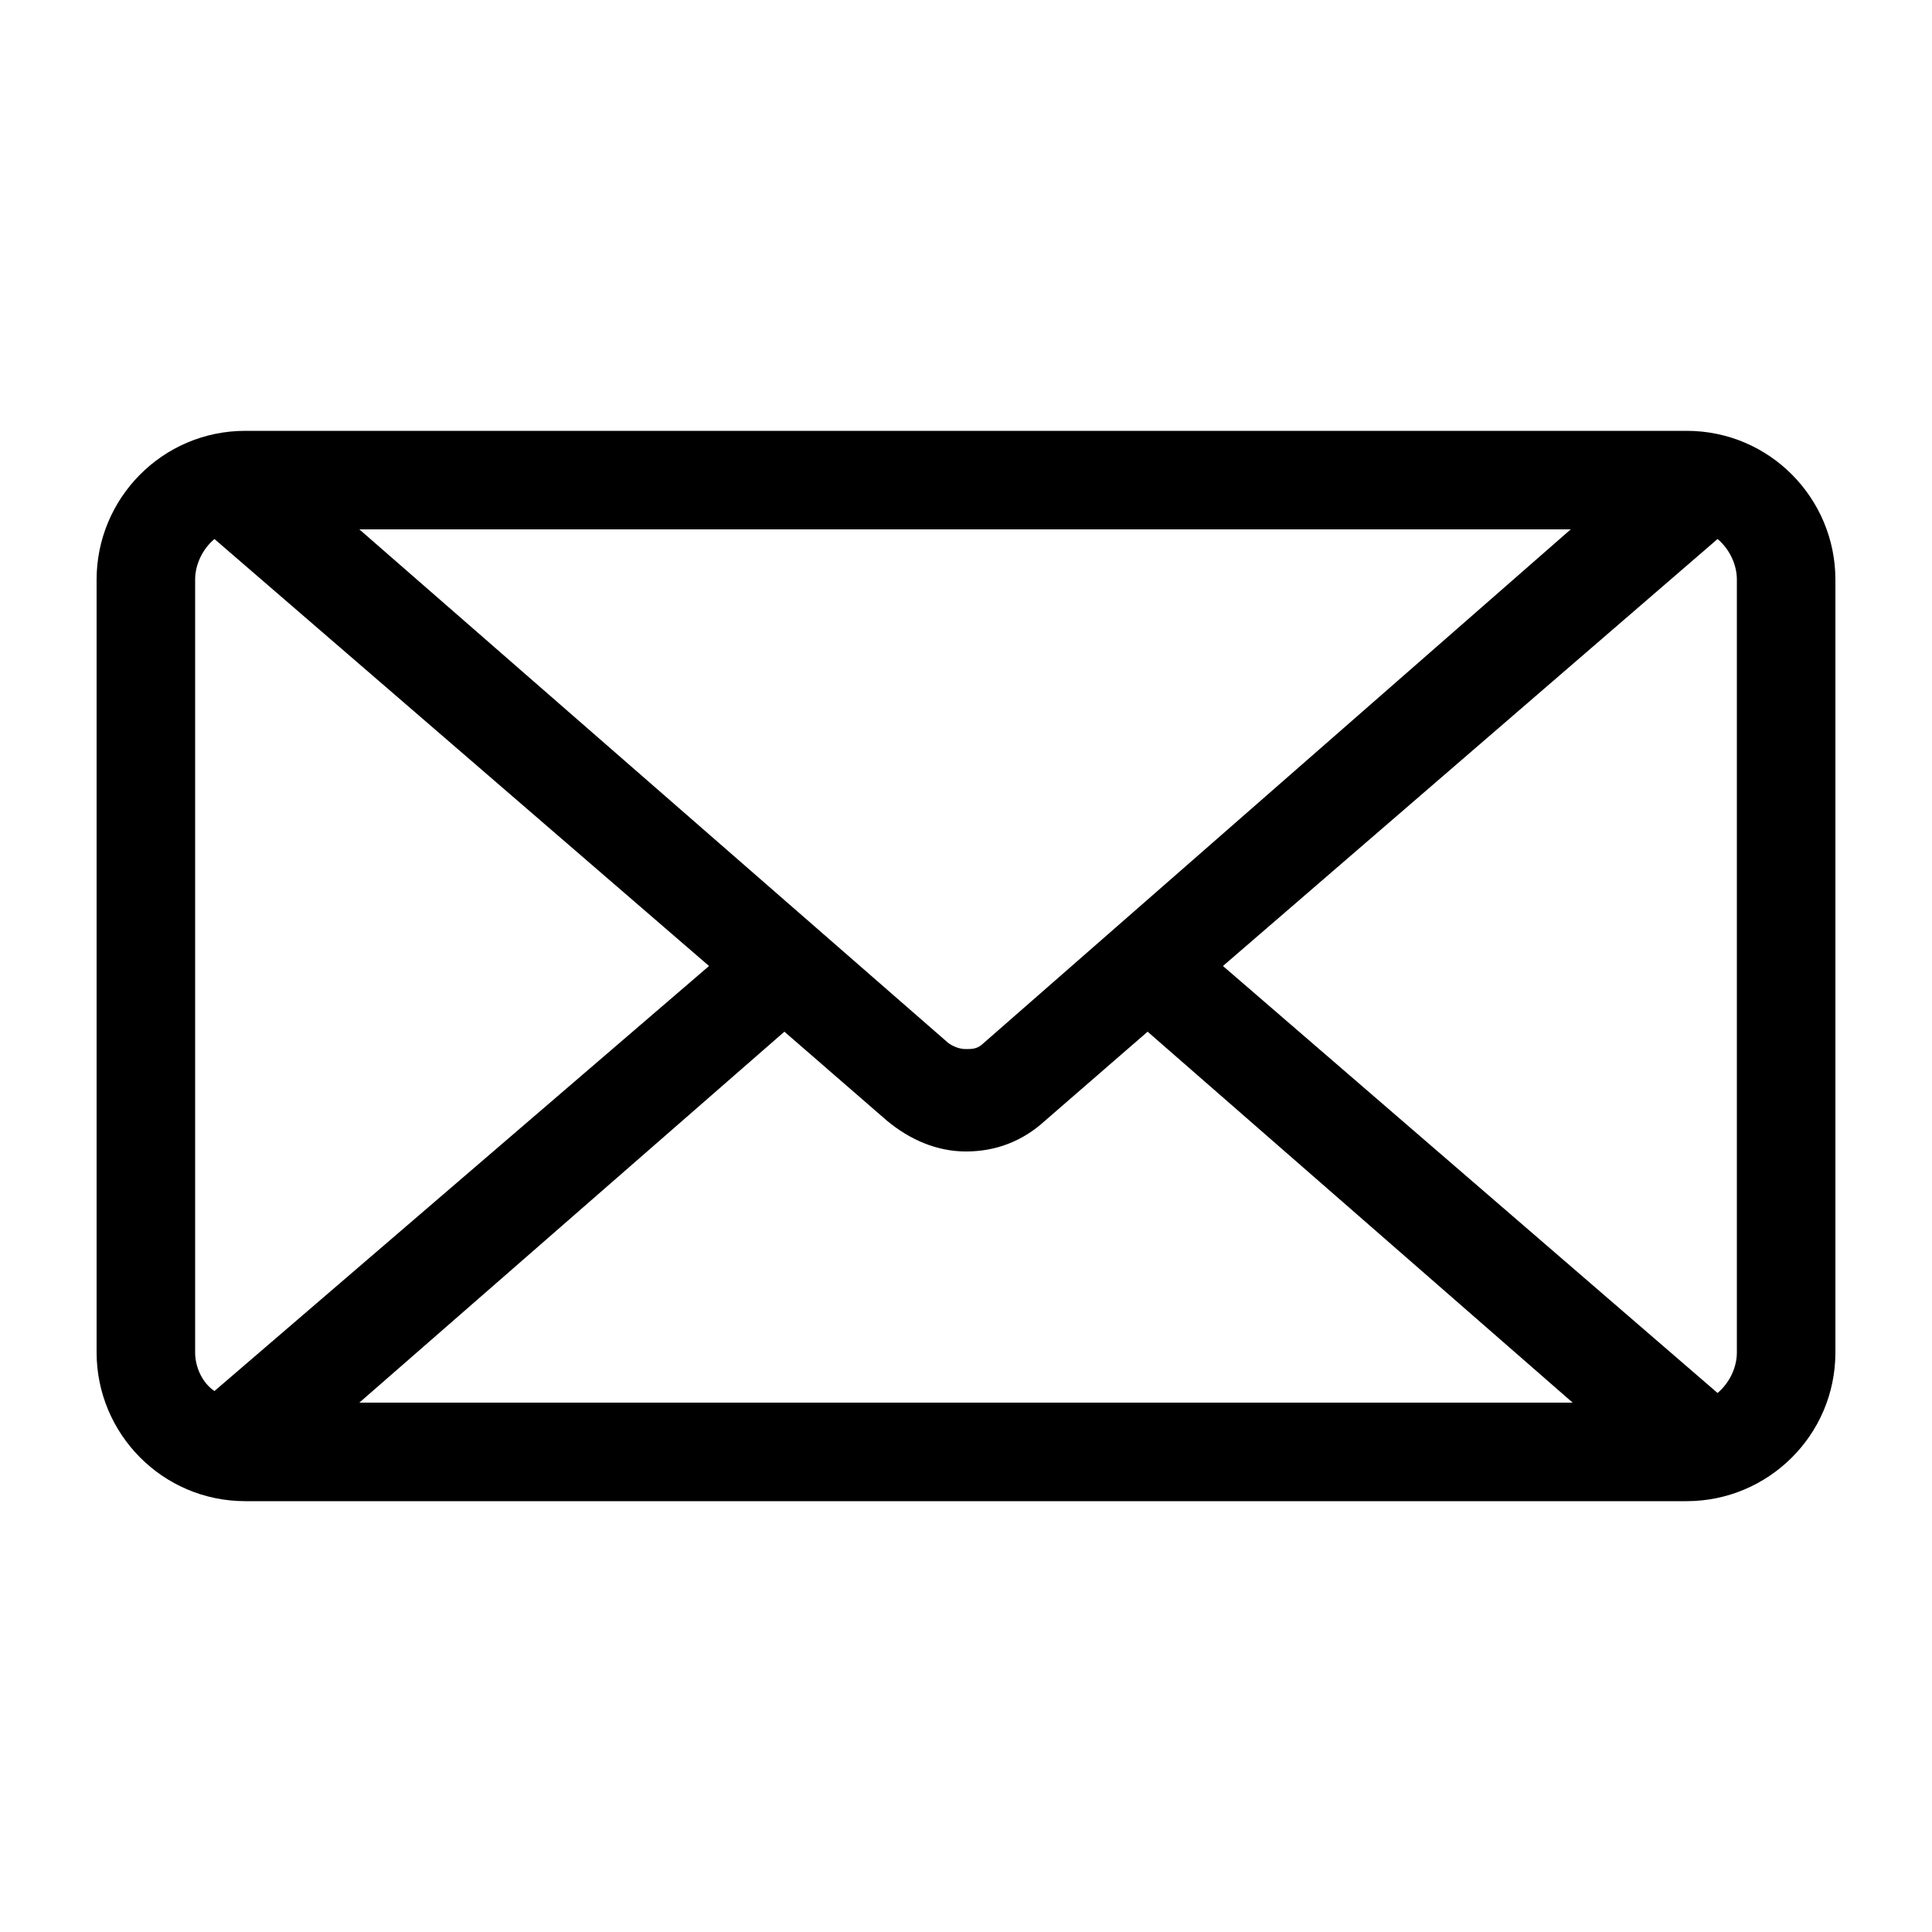
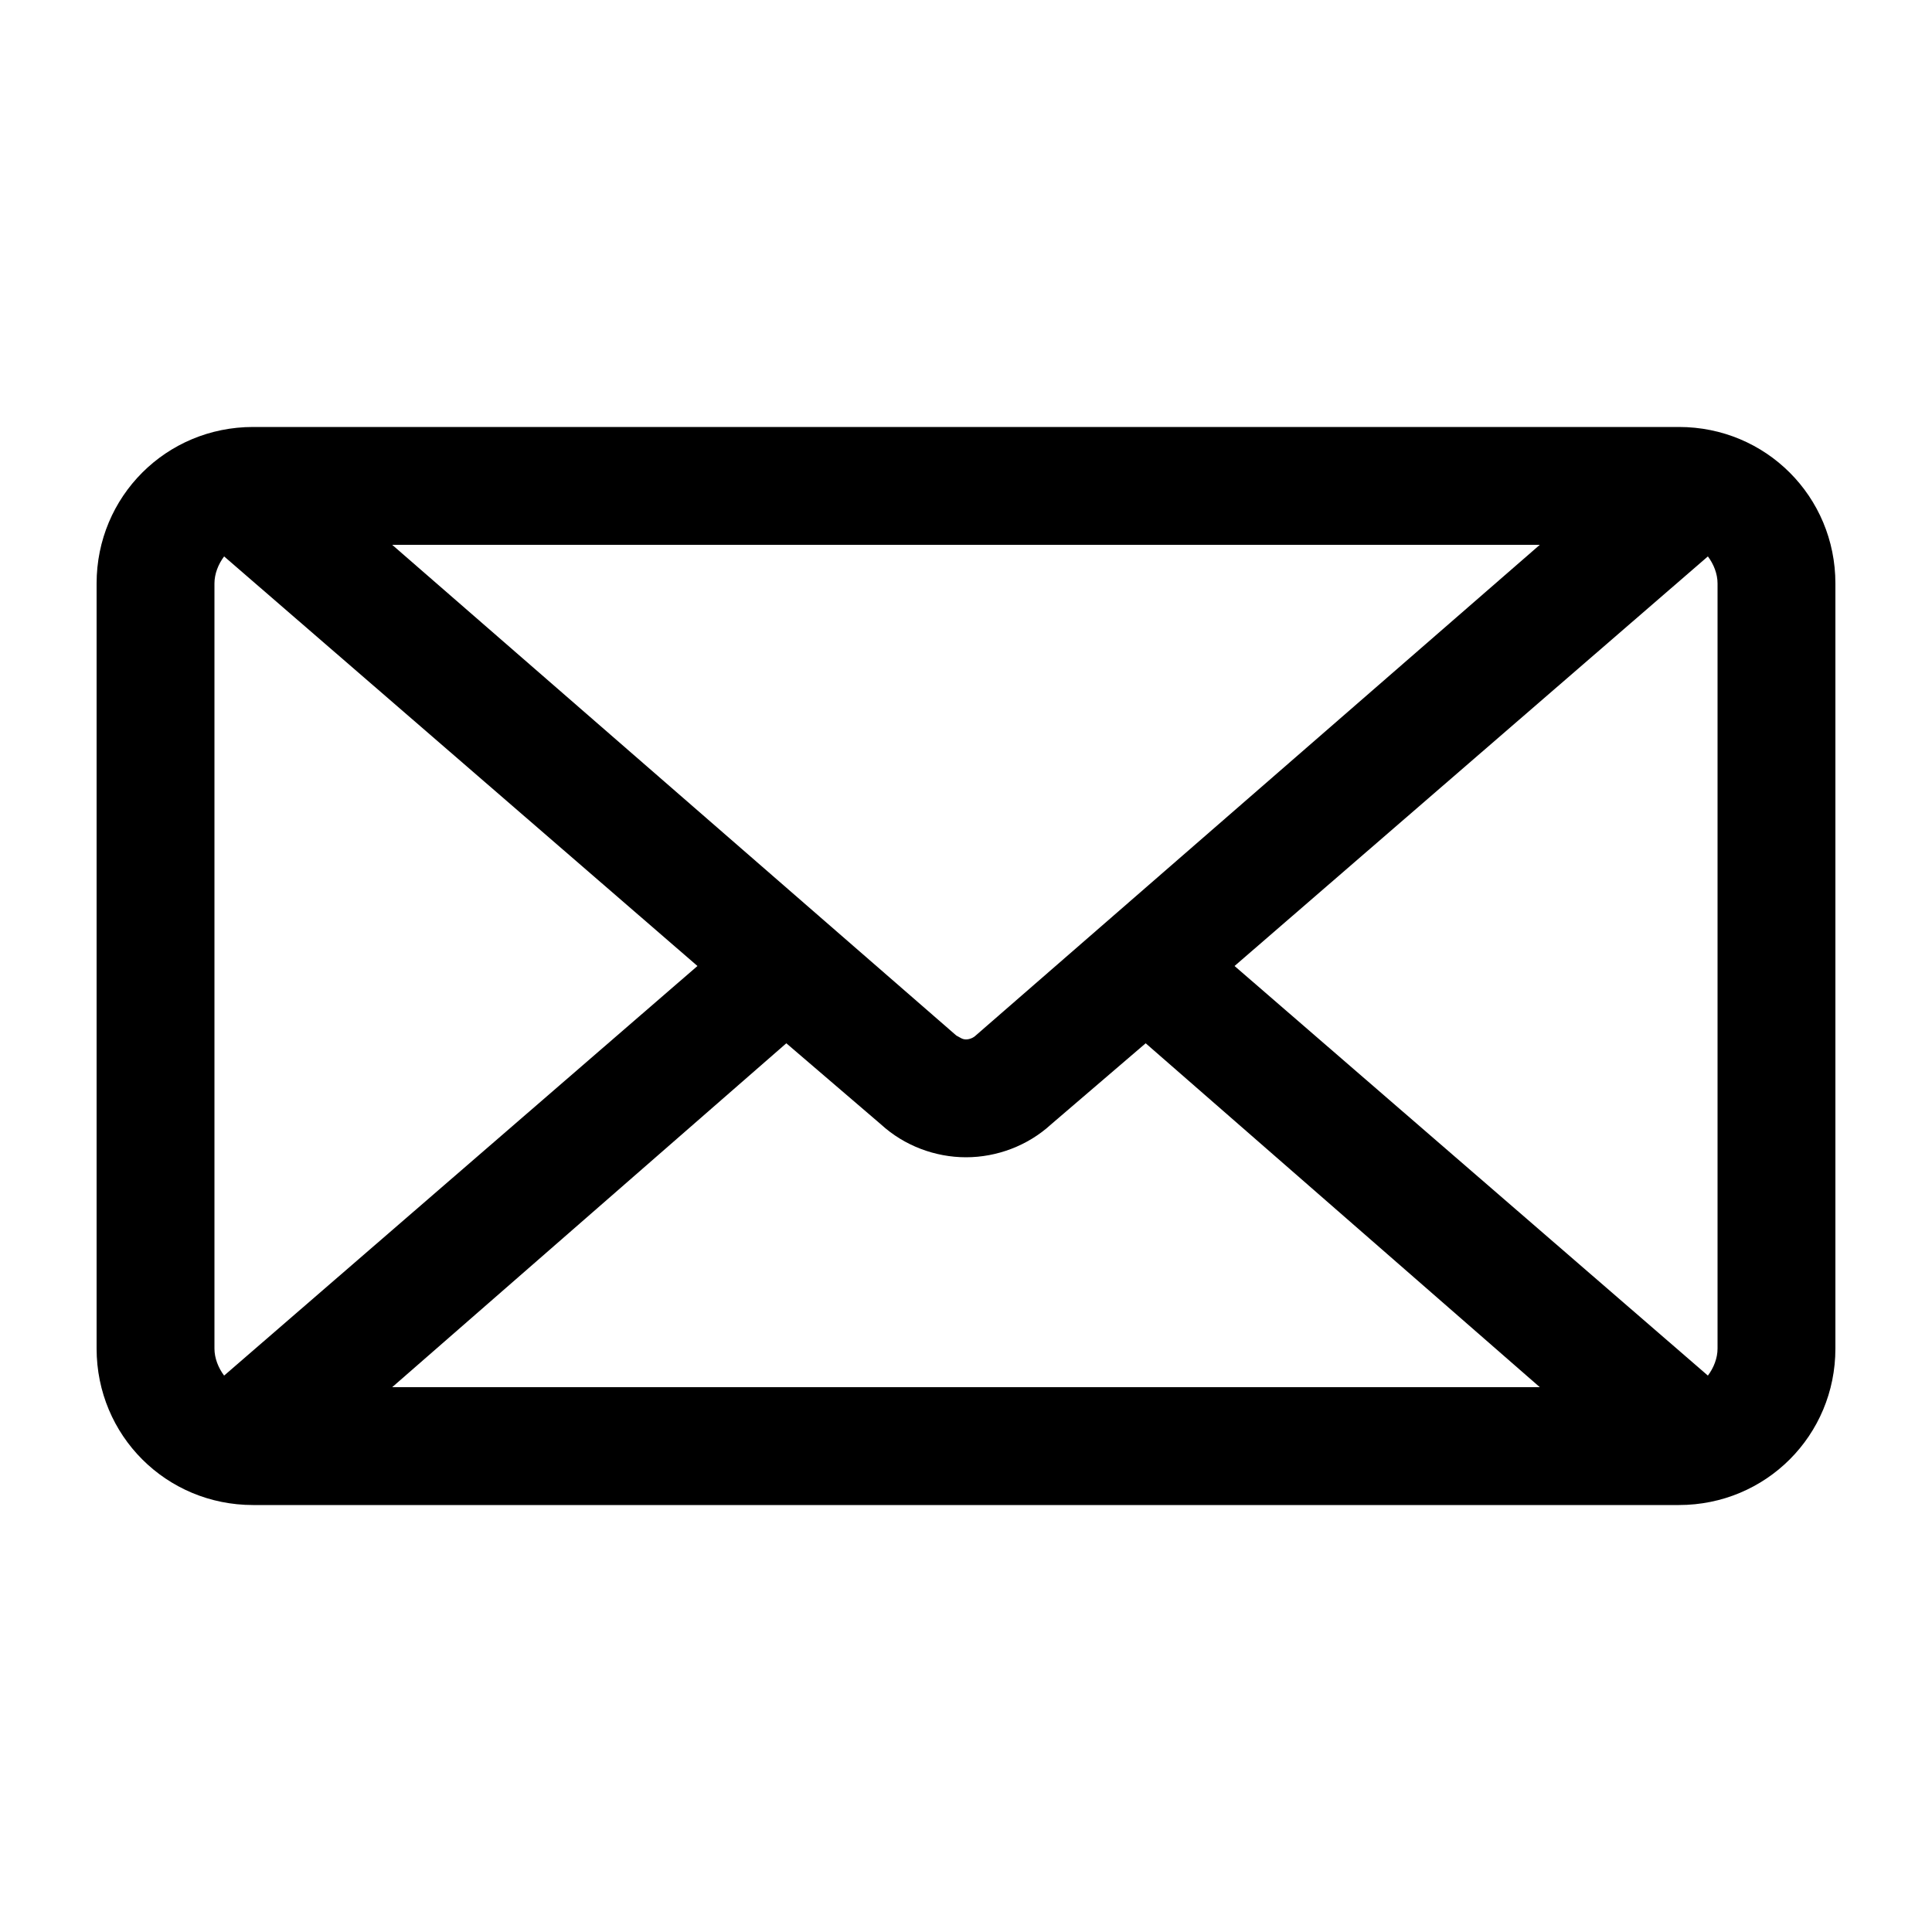
<svg xmlns="http://www.w3.org/2000/svg" version="1.1" x="0px" y="0px" viewBox="0 0 100 100" style="enable-background:new 0 0 100 100;" xml:space="preserve">
  <g id="Layer_1">
-     <path d="M87.3,22.3H12.7C8.4,22.3,5,25.8,5,30v40c0,4.2,3.4,7.7,7.7,7.7h74.6c4.2,0,7.7-3.4,7.7-7.7V30   C95,25.8,91.6,22.3,87.3,22.3z M89.9,30v40c0,0.8-0.4,1.6-1,2.1L63.3,50l25.6-22.1C89.5,28.4,89.9,29.2,89.9,30z M10.1,70V30   c0-0.8,0.4-1.6,1-2.1L36.7,50l-25.6,22C10.5,71.6,10.1,70.8,10.1,70z M45.9,58c1.2,1,2.6,1.6,4.1,1.6s2.9-0.5,4.1-1.6l5.3-4.6   l22,19.2H18.6l22-19.2L45.9,58z M50.9,54c-0.3,0.3-0.6,0.3-0.9,0.3s-0.6-0.1-0.9-0.3L18.6,27.4h62.7L50.9,54z" />
+     <path d="M13.1,77.9c-4.5,0-8.1-3.6-8.1-8.1V30.2c0-4.5,3.6-8.1,8.1-8.1h73.8c4.5,0,8.1,3.6,8.1,8.1v39.6c0,4.5-3.6,8.1-8.1,8.1   H13.1z M79.7,71.8L59.3,54l-4.9,4.2c-1.2,1.1-2.8,1.7-4.4,1.7s-3.2-0.6-4.4-1.7L40.7,54L20.3,71.8H79.7z M11.6,28.8   c-0.3,0.4-0.5,0.9-0.5,1.4v39.6c0,0.5,0.2,1,0.5,1.4L36.1,50L11.6,28.8z M88.4,71.2c0.3-0.4,0.5-0.9,0.5-1.4V30.2   c0-0.5-0.2-1-0.5-1.4L63.9,50L88.4,71.2z M49.5,53.6c0.2,0.1,0.3,0.2,0.5,0.2s0.4-0.1,0.5-0.2l29.2-25.4H20.3L49.5,53.6z" />
  </g>
  <g id="Layer_2">
</g>
</svg>
